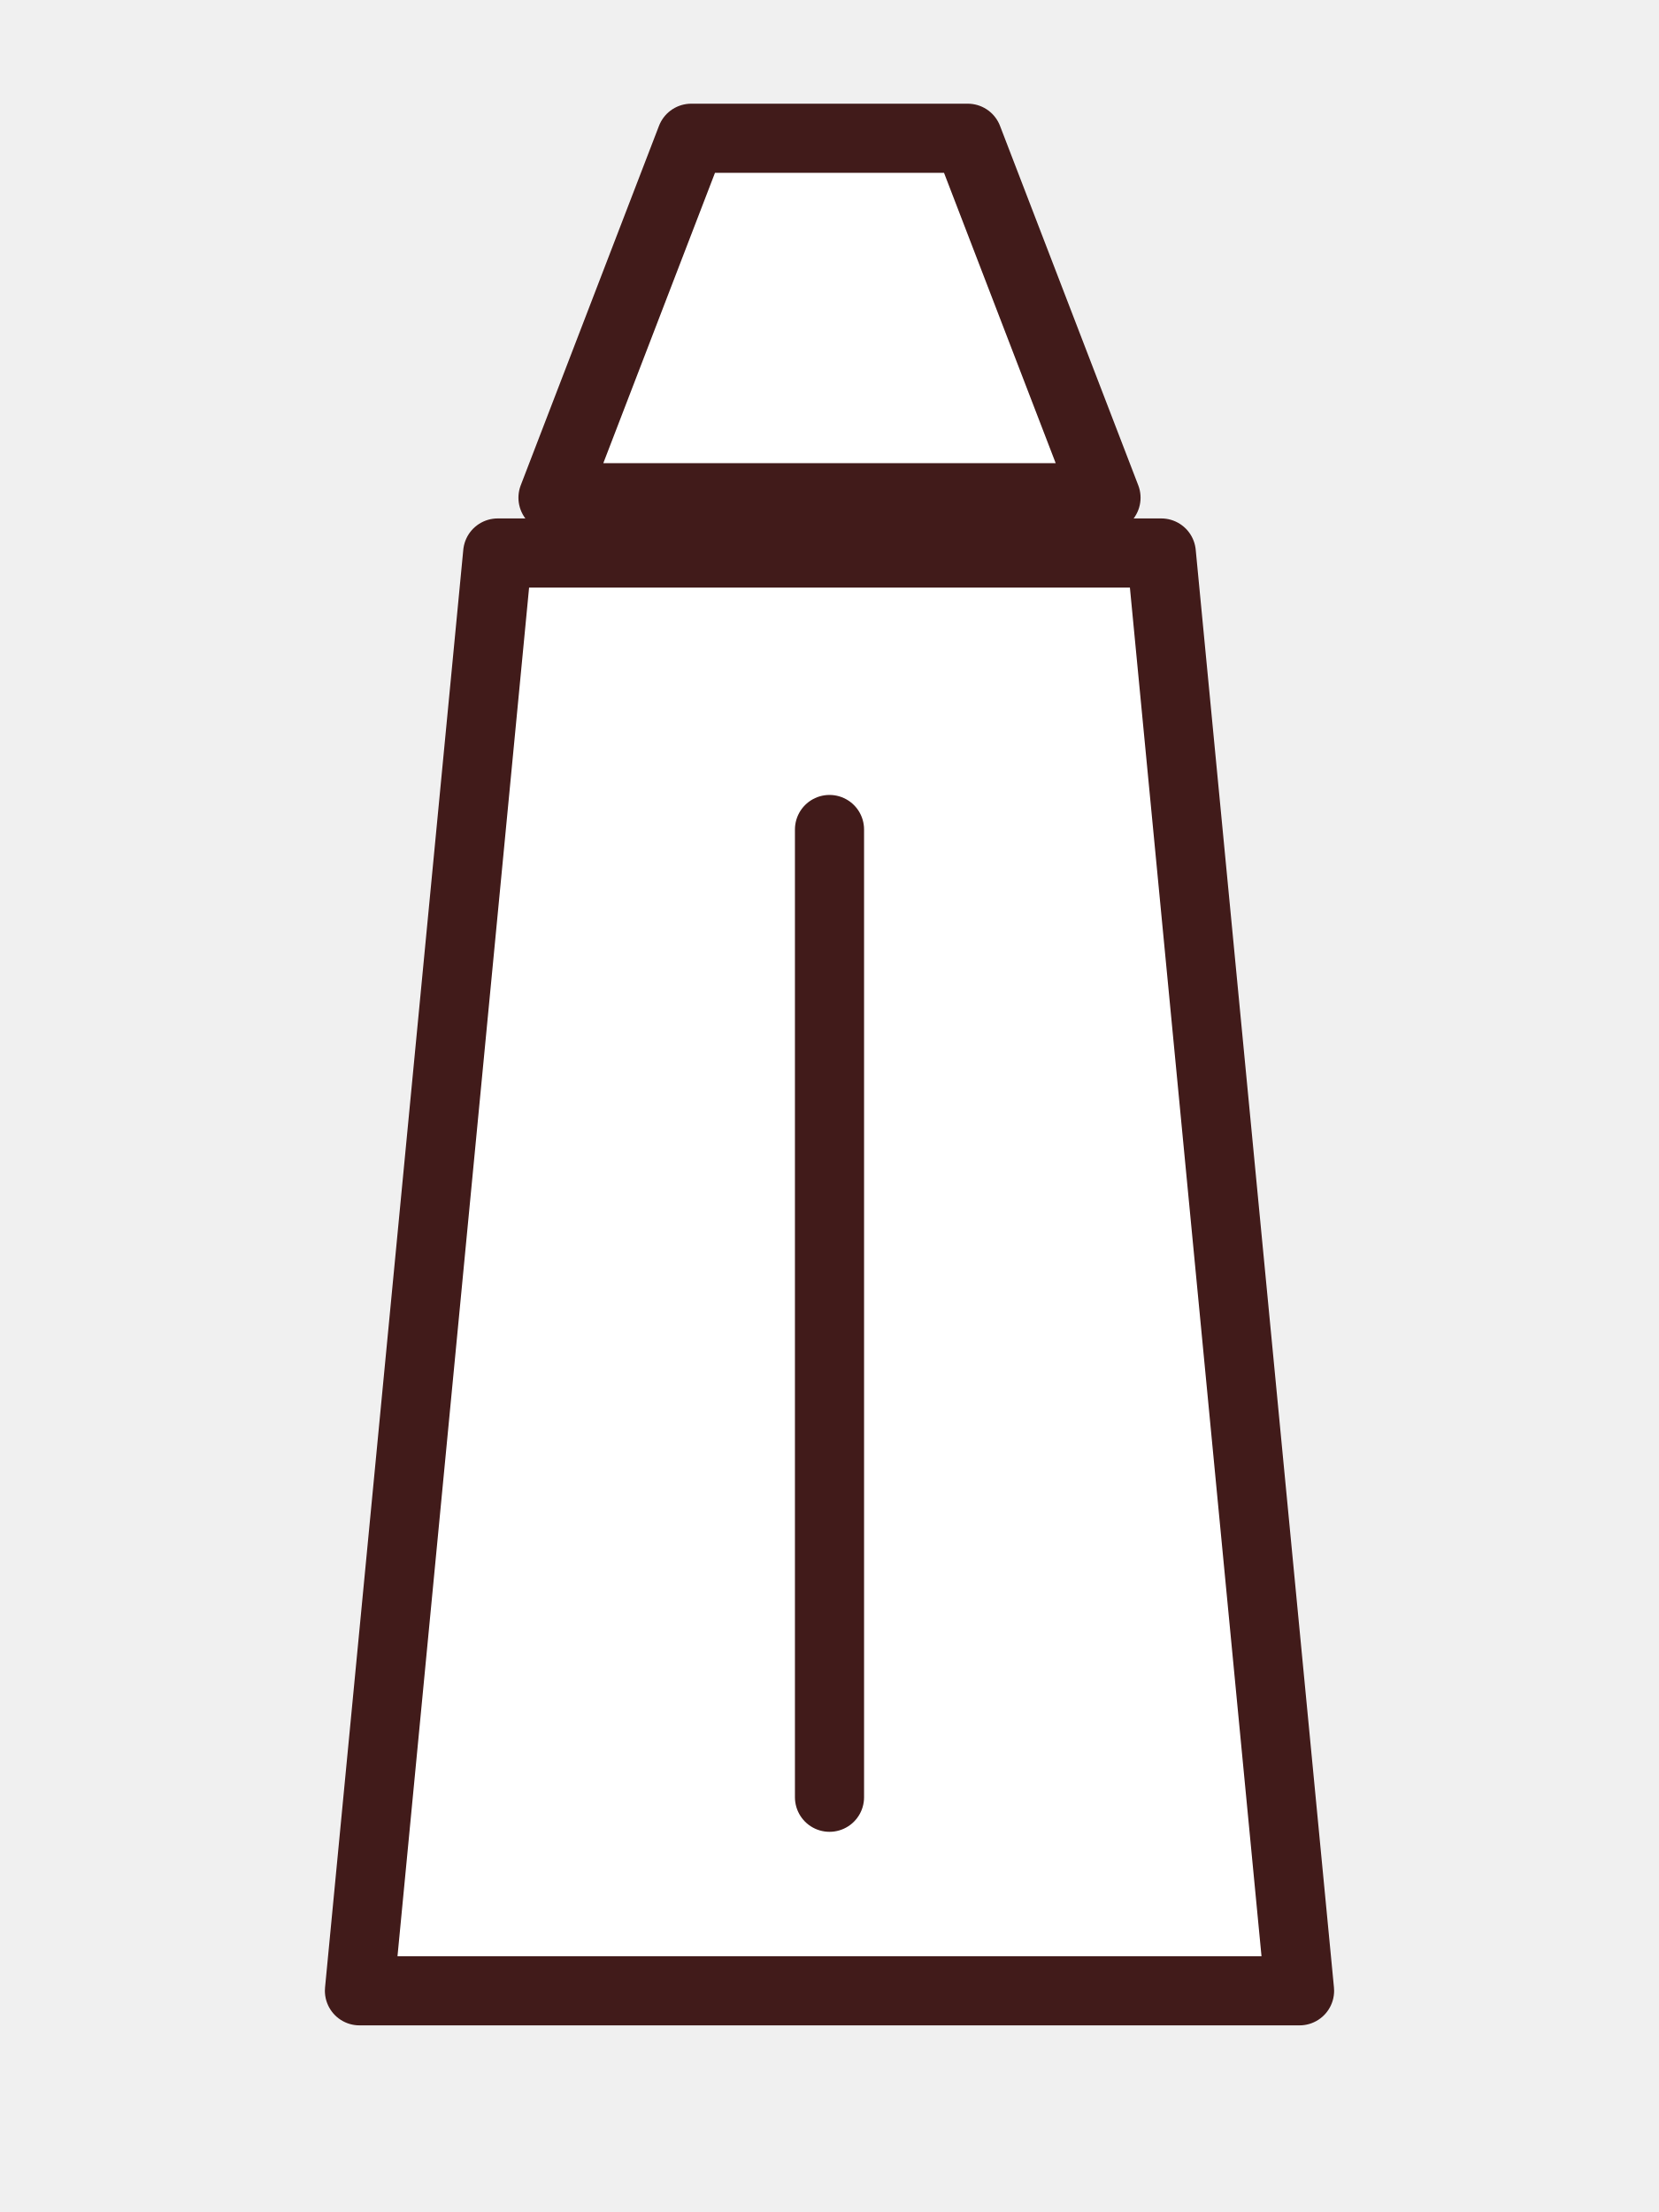
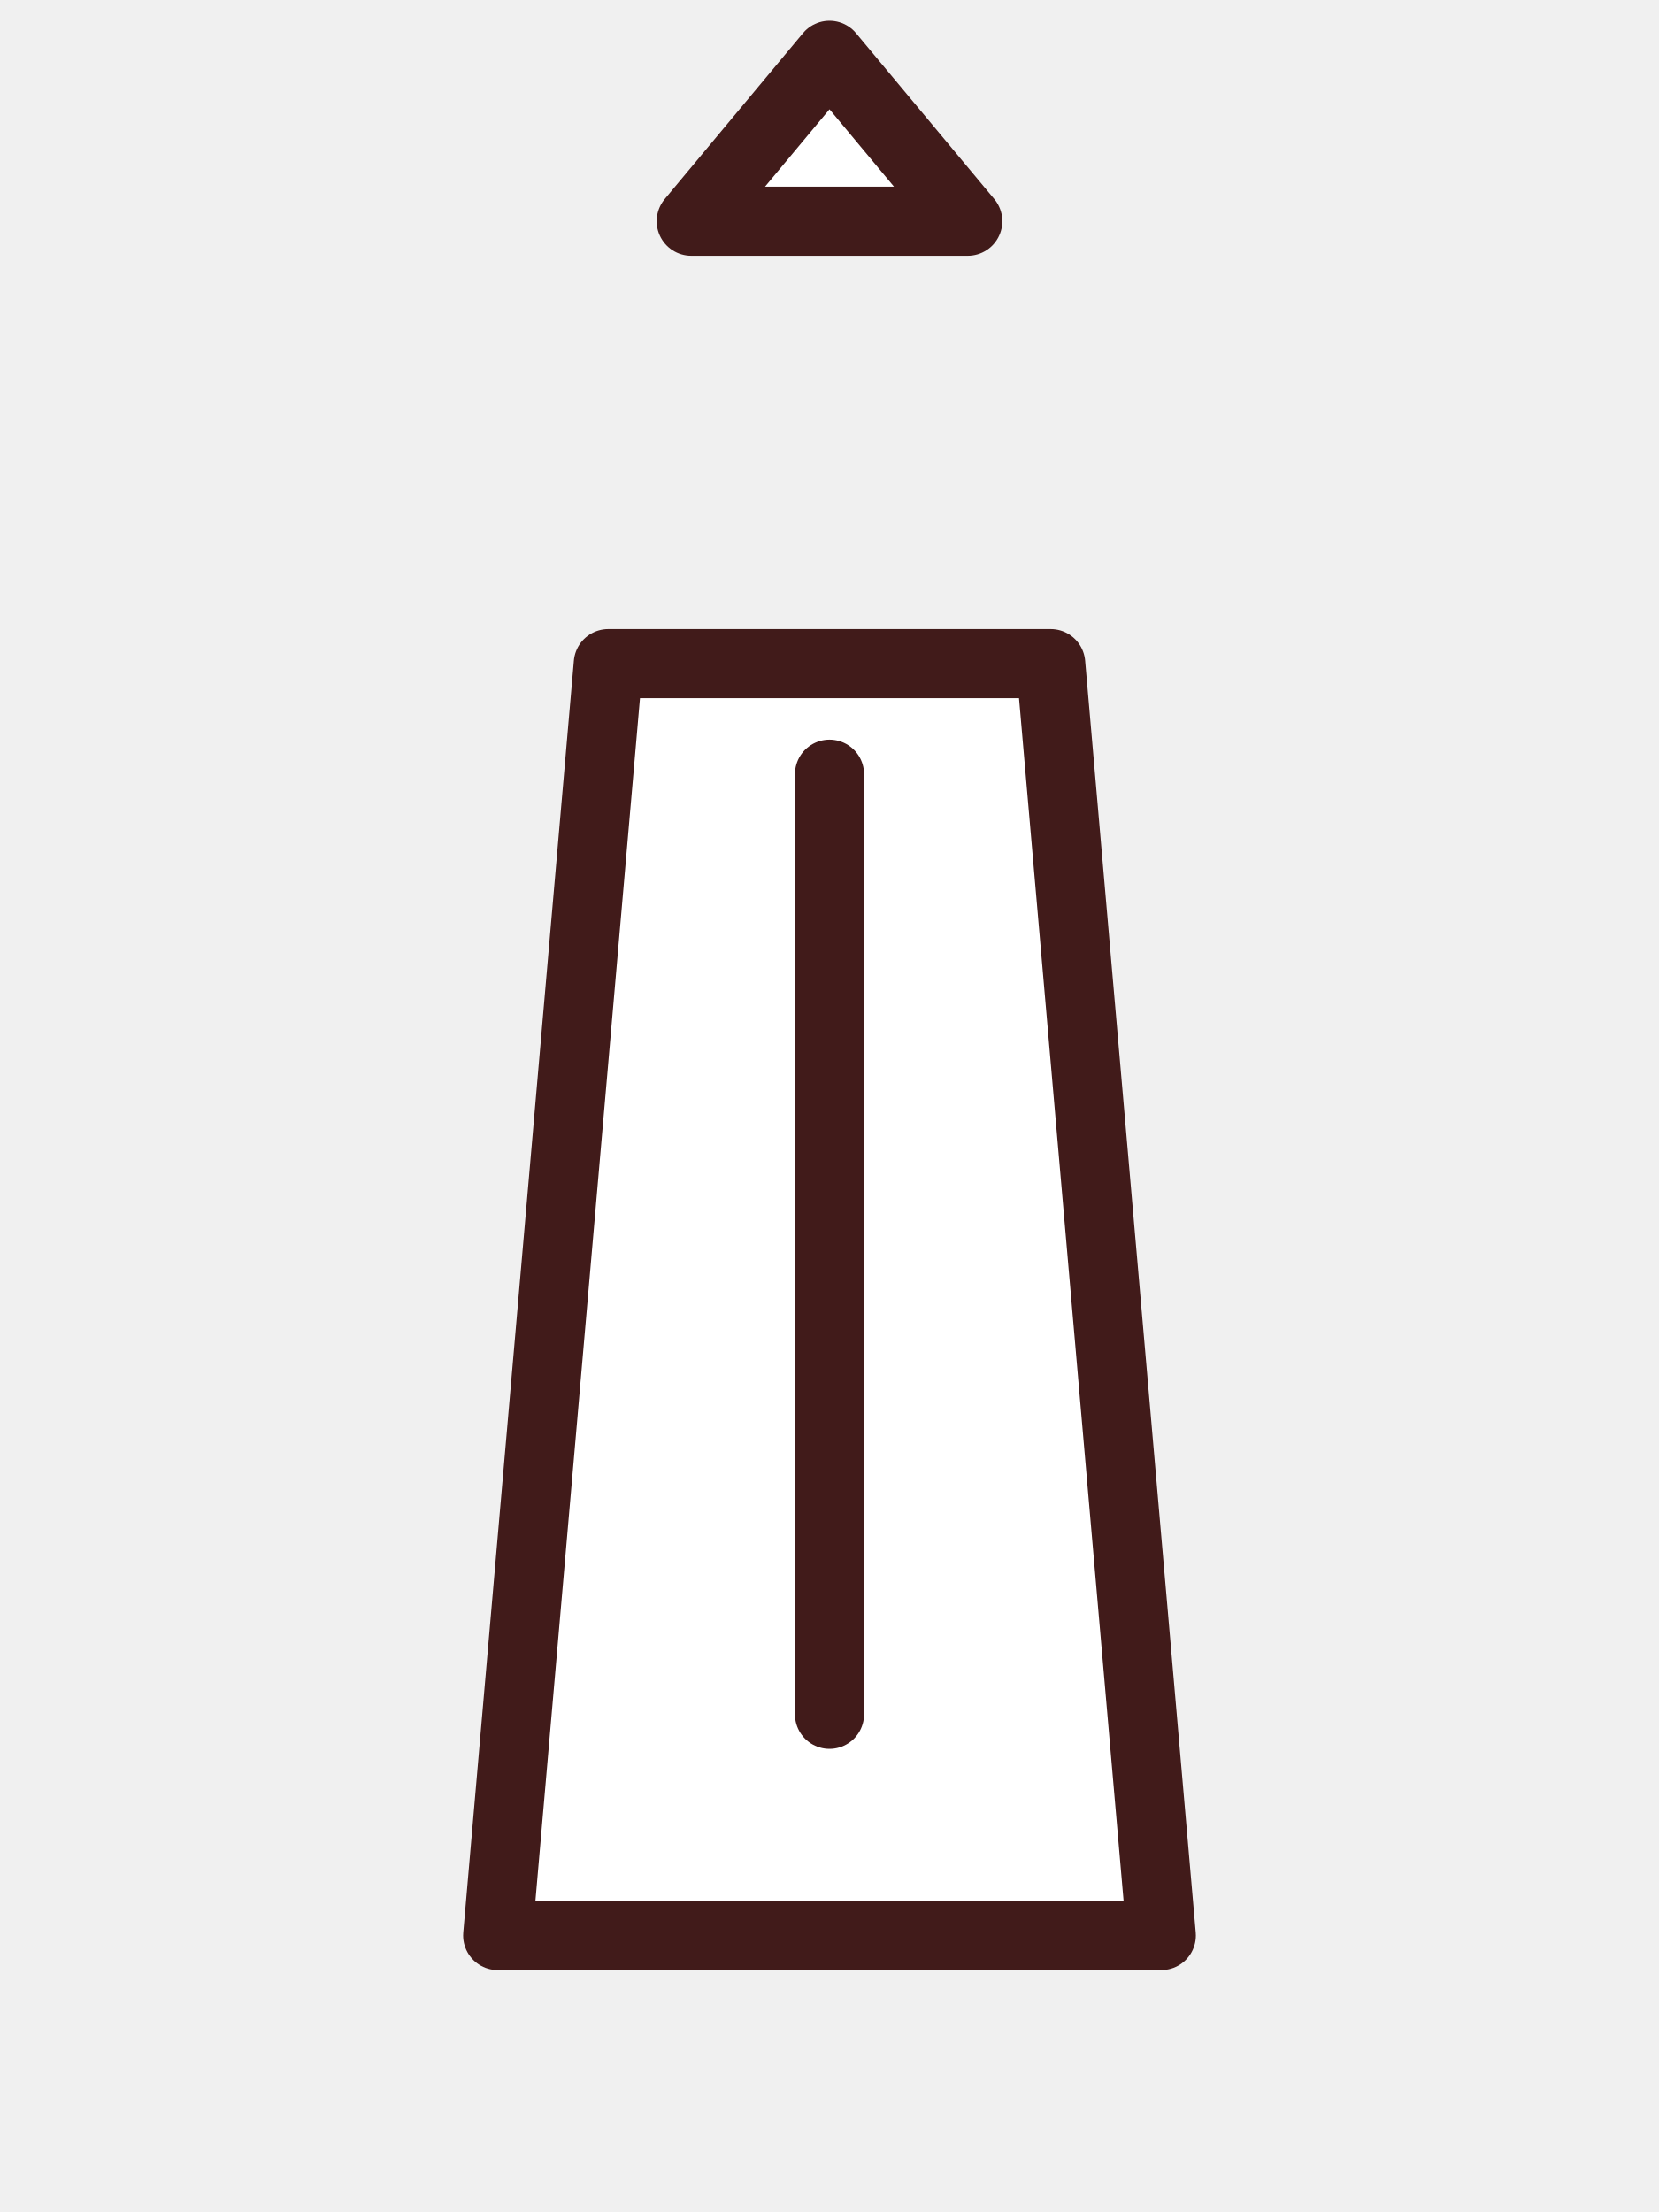
<svg xmlns="http://www.w3.org/2000/svg" viewBox="0 0 60 80">
-   <path d="M 25,5 L 20,18 L 40,18 L 35,5 Z" fill="#FFFFFF" stroke="#411B1A" stroke-width="2.5" stroke-linejoin="round" stroke-linecap="round" />
-   <path d="M 13,72 L 18,20 L 42,20 L 47,72 Z" fill="#FFFFFF" stroke="#411B1A" stroke-width="2.5" stroke-linejoin="round" stroke-linecap="round" />
-   <line x1="30" y1="30" x2="30" y2="65" stroke="#411B1A" stroke-width="2.5" stroke-linecap="round" />
+   <path d="M 25,8 L 30,2 L 35,8 Z" fill="#FFFFFF" stroke="#411B1A" stroke-width="2.5" stroke-linejoin="round" stroke-linecap="round" />
+   <path d="M 18,70 L 22,24 L 38,24 L 42,70 Z" fill="#FFFFFF" stroke="#411B1A" stroke-width="2.5" stroke-linejoin="round" stroke-linecap="round" />
+   <line x1="30" y1="28" x2="30" y2="62" stroke="#411B1A" stroke-width="2.5" stroke-linecap="round" />
</svg>
